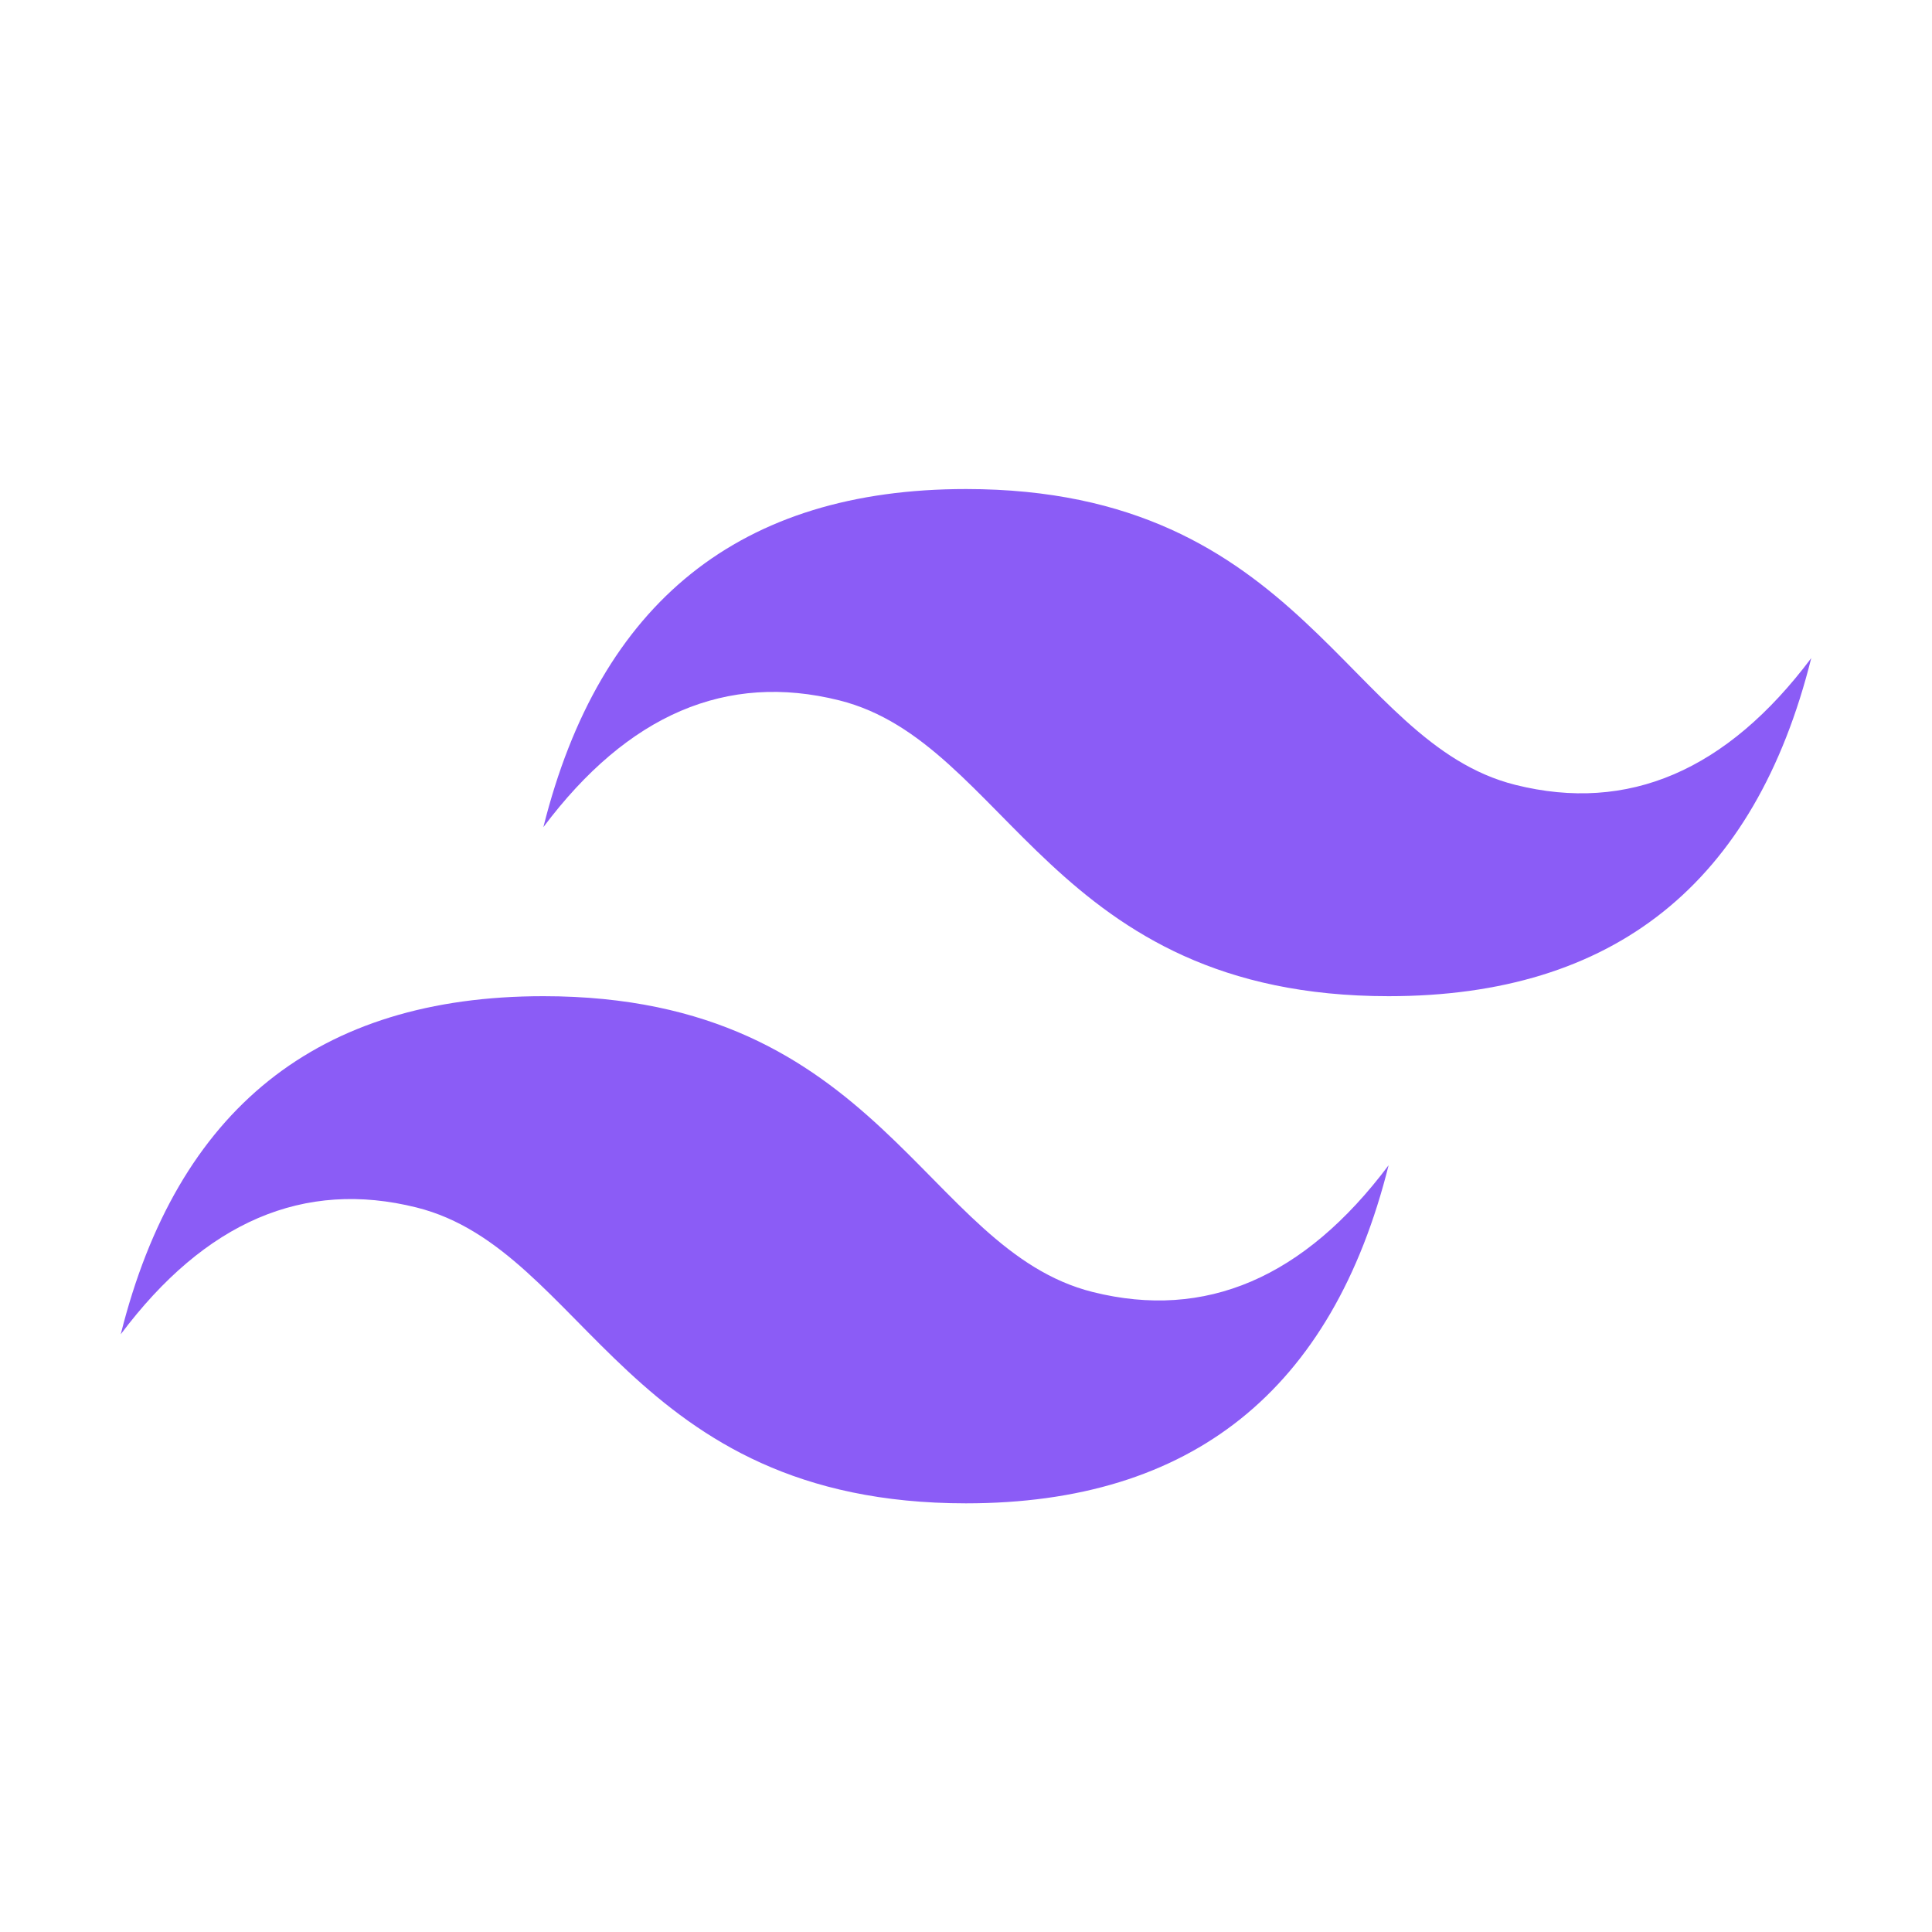
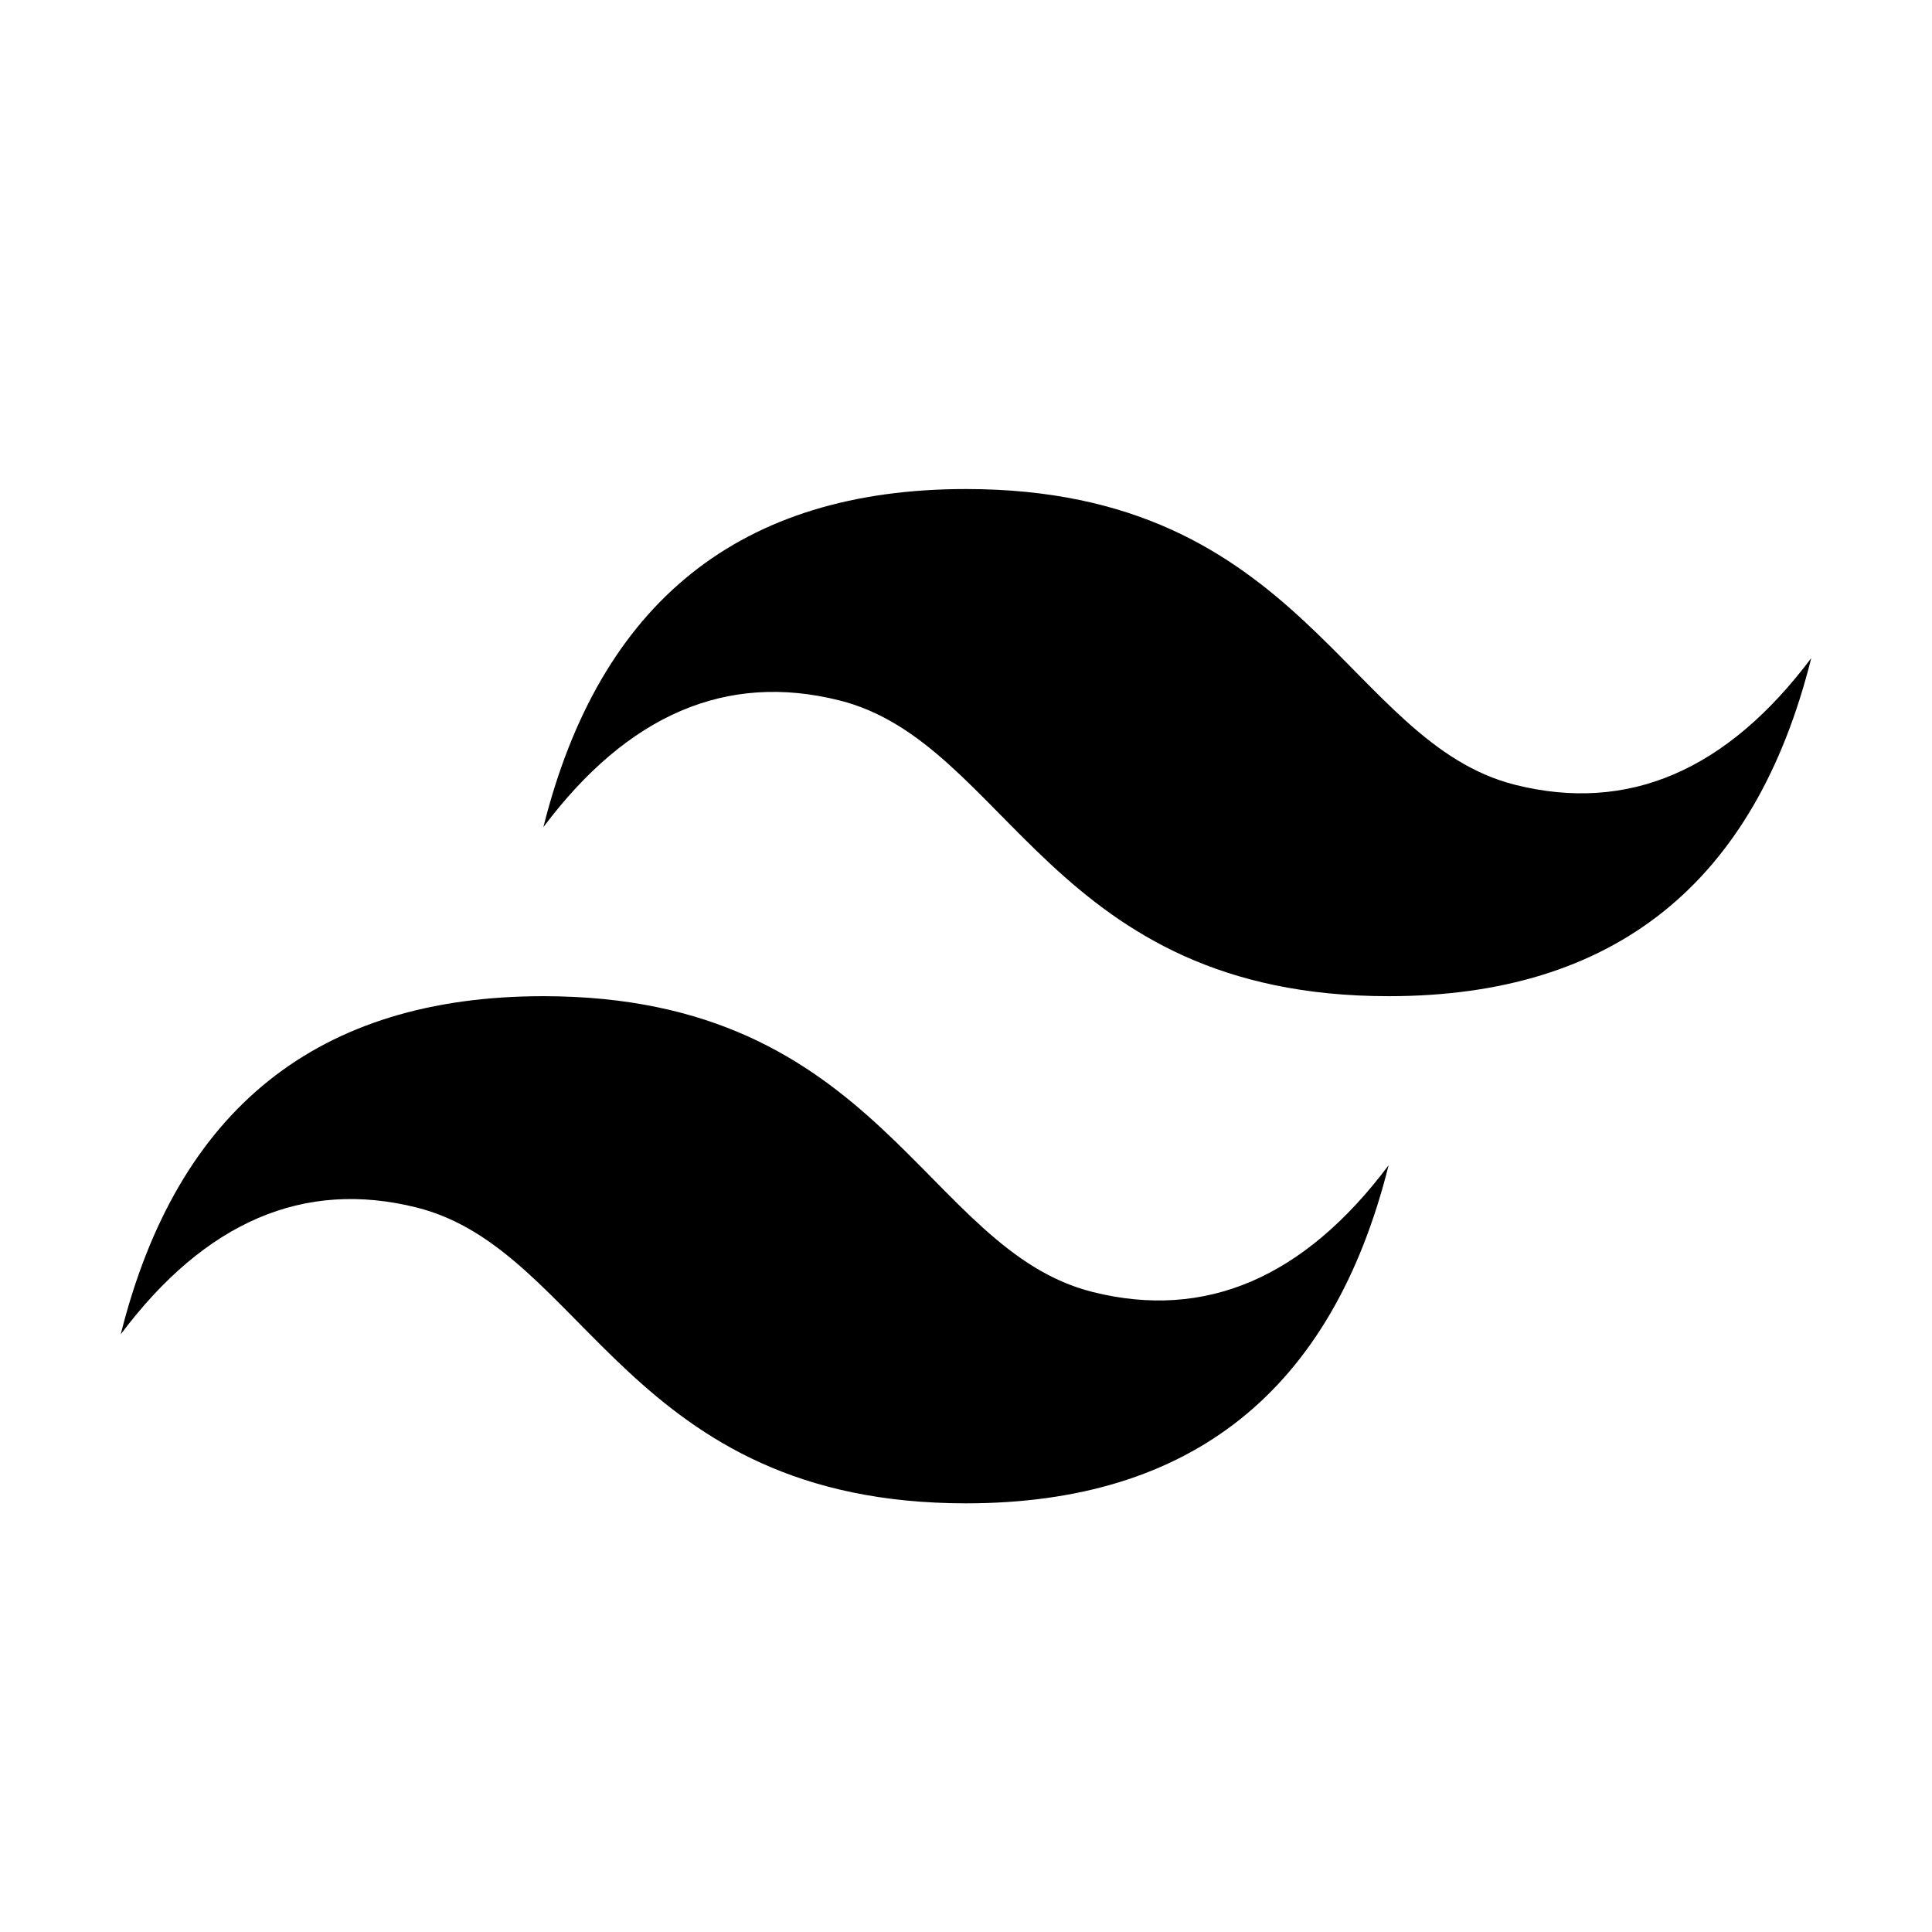
- <svg xmlns="http://www.w3.org/2000/svg" width="100px" height="100px" viewBox="0 0 32 32" fill="#8b5cf6">
+ <svg xmlns="http://www.w3.org/2000/svg" width="70px" height="70px" viewBox="0 0 32 32" fill="#8b5cf6">
  <g id="SVGRepo_bgCarrier" stroke-width="0" />
  <g id="SVGRepo_tracerCarrier" stroke-linecap="round" stroke-linejoin="round" />
  <g id="SVGRepo_iconCarrier">
-     <path d="M9,13.7q1.4-5.6,7-5.6c5.6,0,6.3,4.2,9.1,4.9q2.8.7,4.9-2.1-1.4,5.6-7,5.6c-5.6,0-6.3-4.2-9.1-4.9Q11.1,10.9,9,13.7ZM2,22.1q1.4-5.6,7-5.6c5.6,0,6.3,4.2,9.1,4.9q2.8.7,4.9-2.1-1.4,5.6-7,5.6c-5.6,0-6.3-4.2-9.1-4.9Q4.1,19.3,2,22.1Z" style="fill:#8b5cf6" />
+     <path d="M9,13.7q1.4-5.6,7-5.6c5.6,0,6.3,4.2,9.1,4.9q2.8.7,4.9-2.1-1.4,5.6-7,5.6c-5.6,0-6.3-4.2-9.1-4.9Q11.1,10.9,9,13.7ZM2,22.1q1.4-5.6,7-5.6c5.6,0,6.3,4.2,9.1,4.9q2.8.7,4.9-2.1-1.4,5.6-7,5.6c-5.6,0-6.3-4.2-9.1-4.9Q4.1,19.3,2,22.1Z" style="fill:#000000" />
  </g>
</svg>
